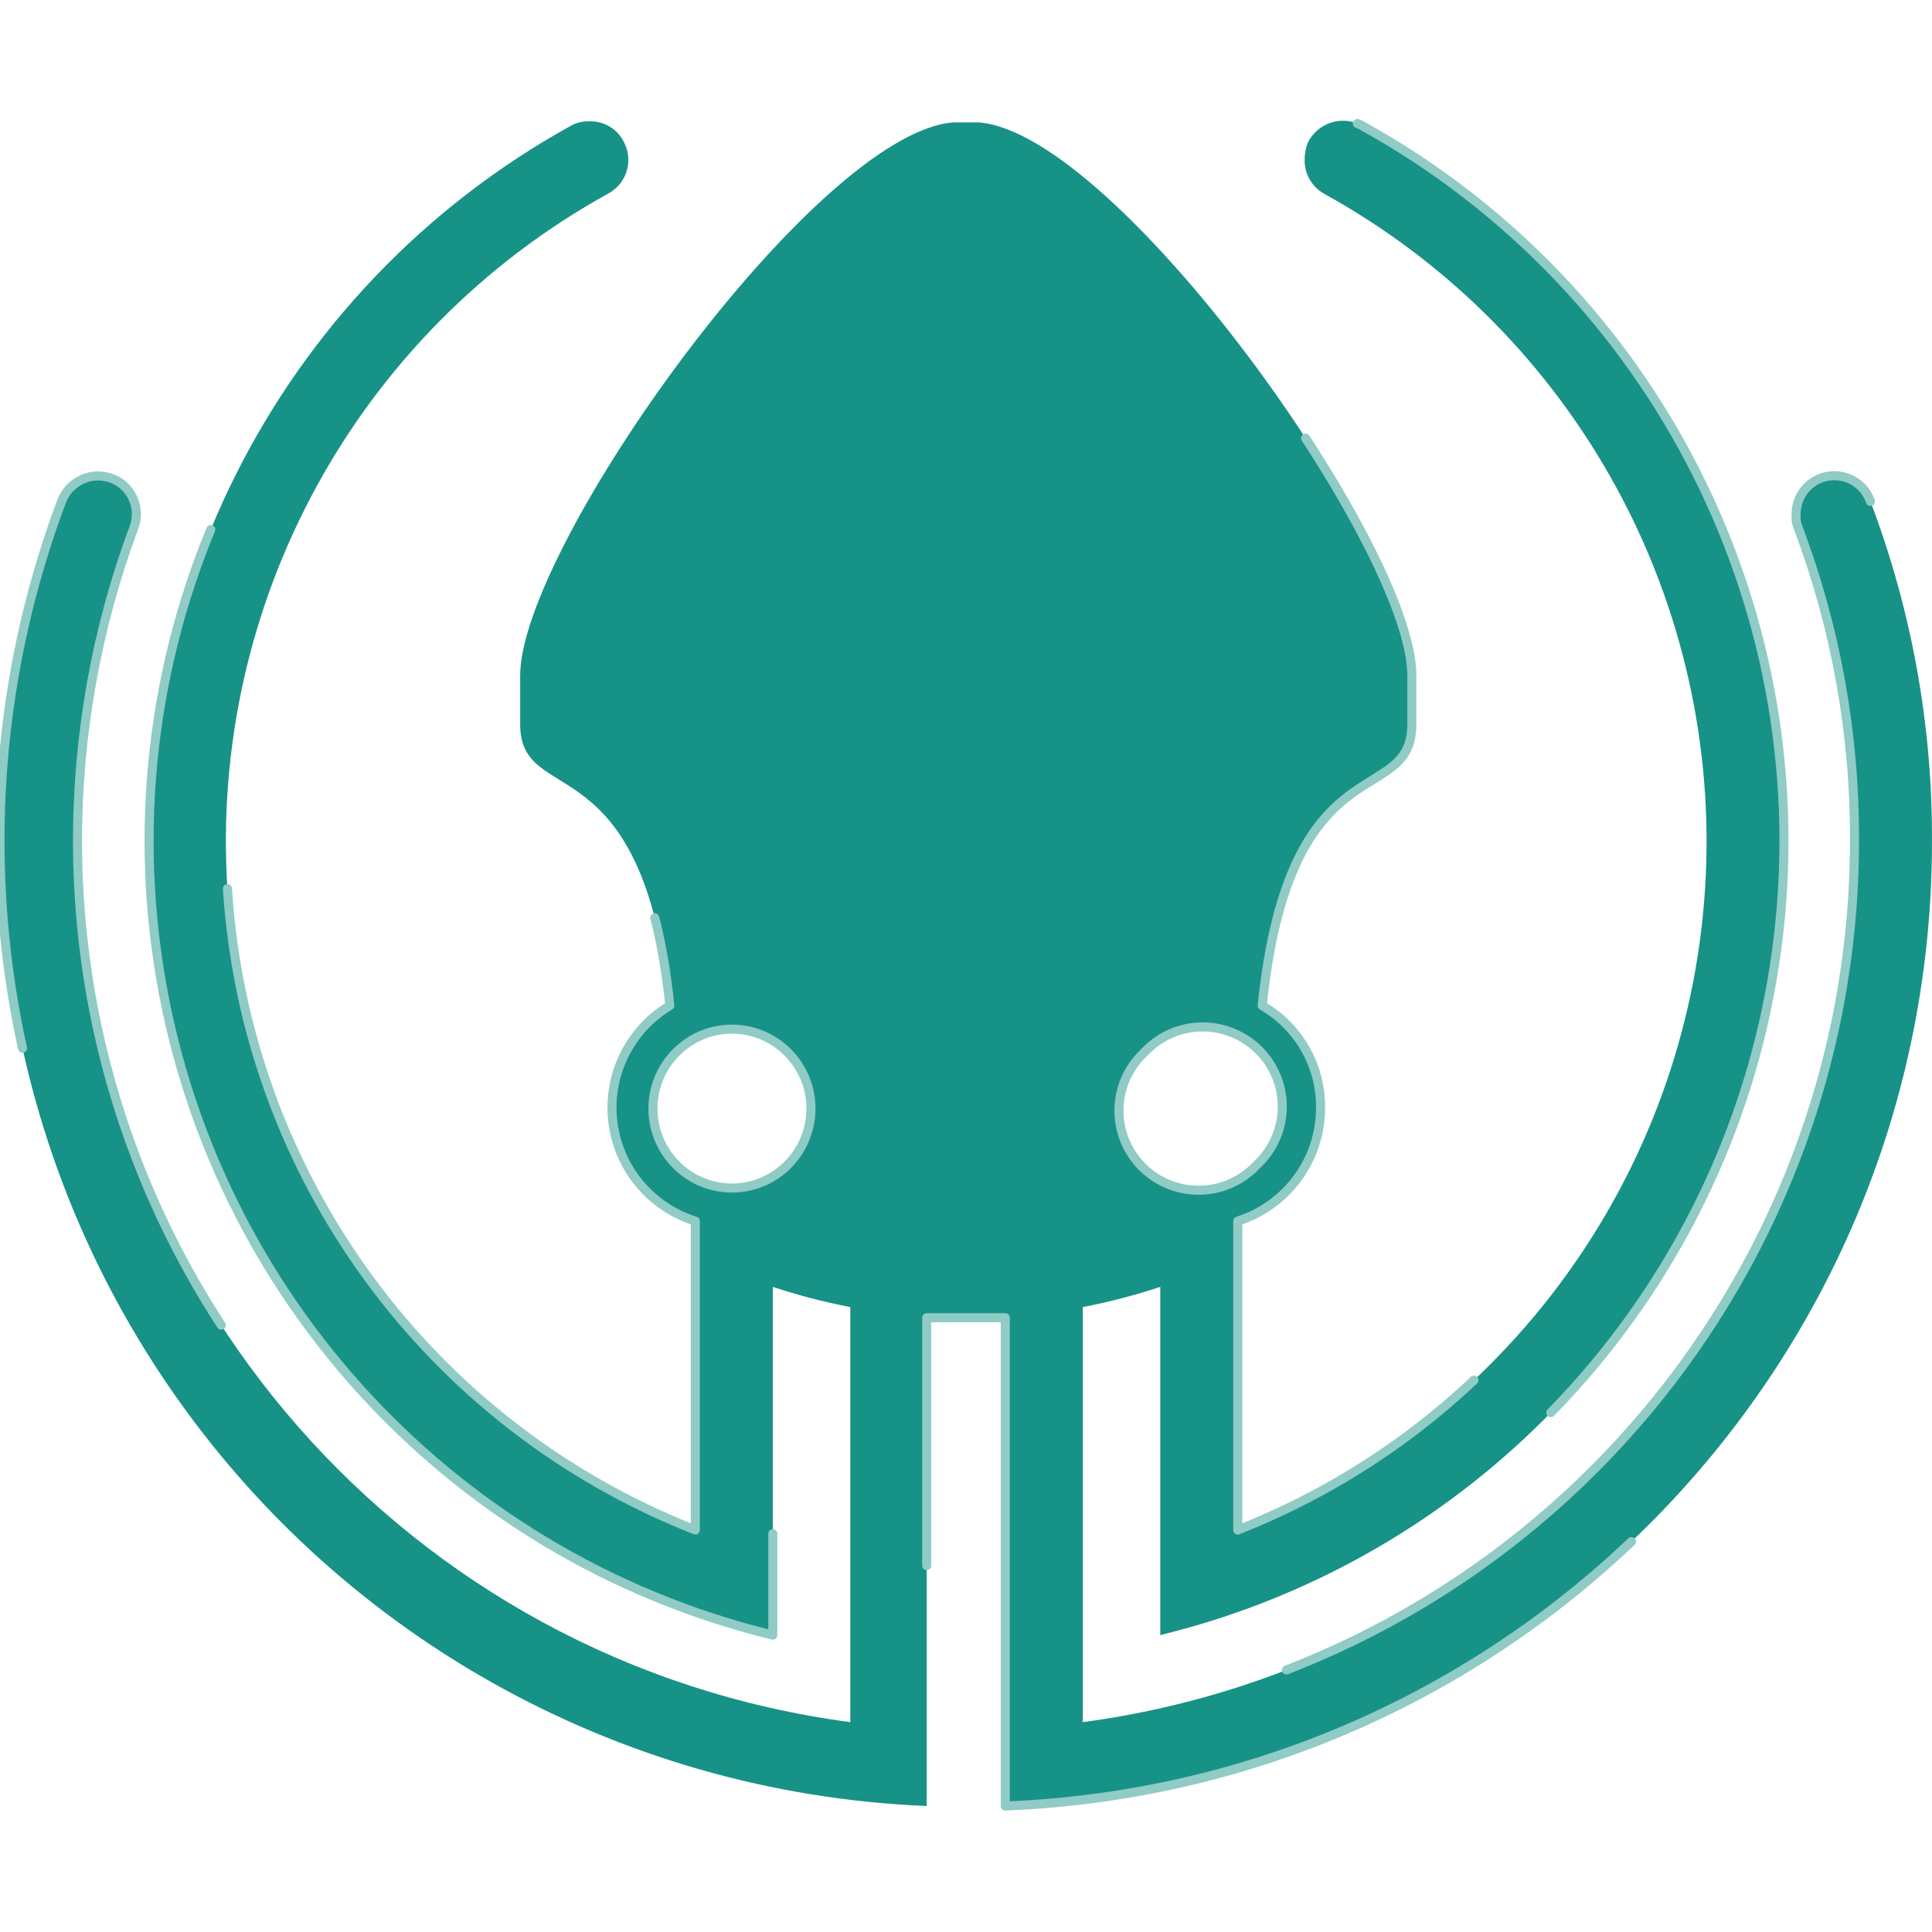
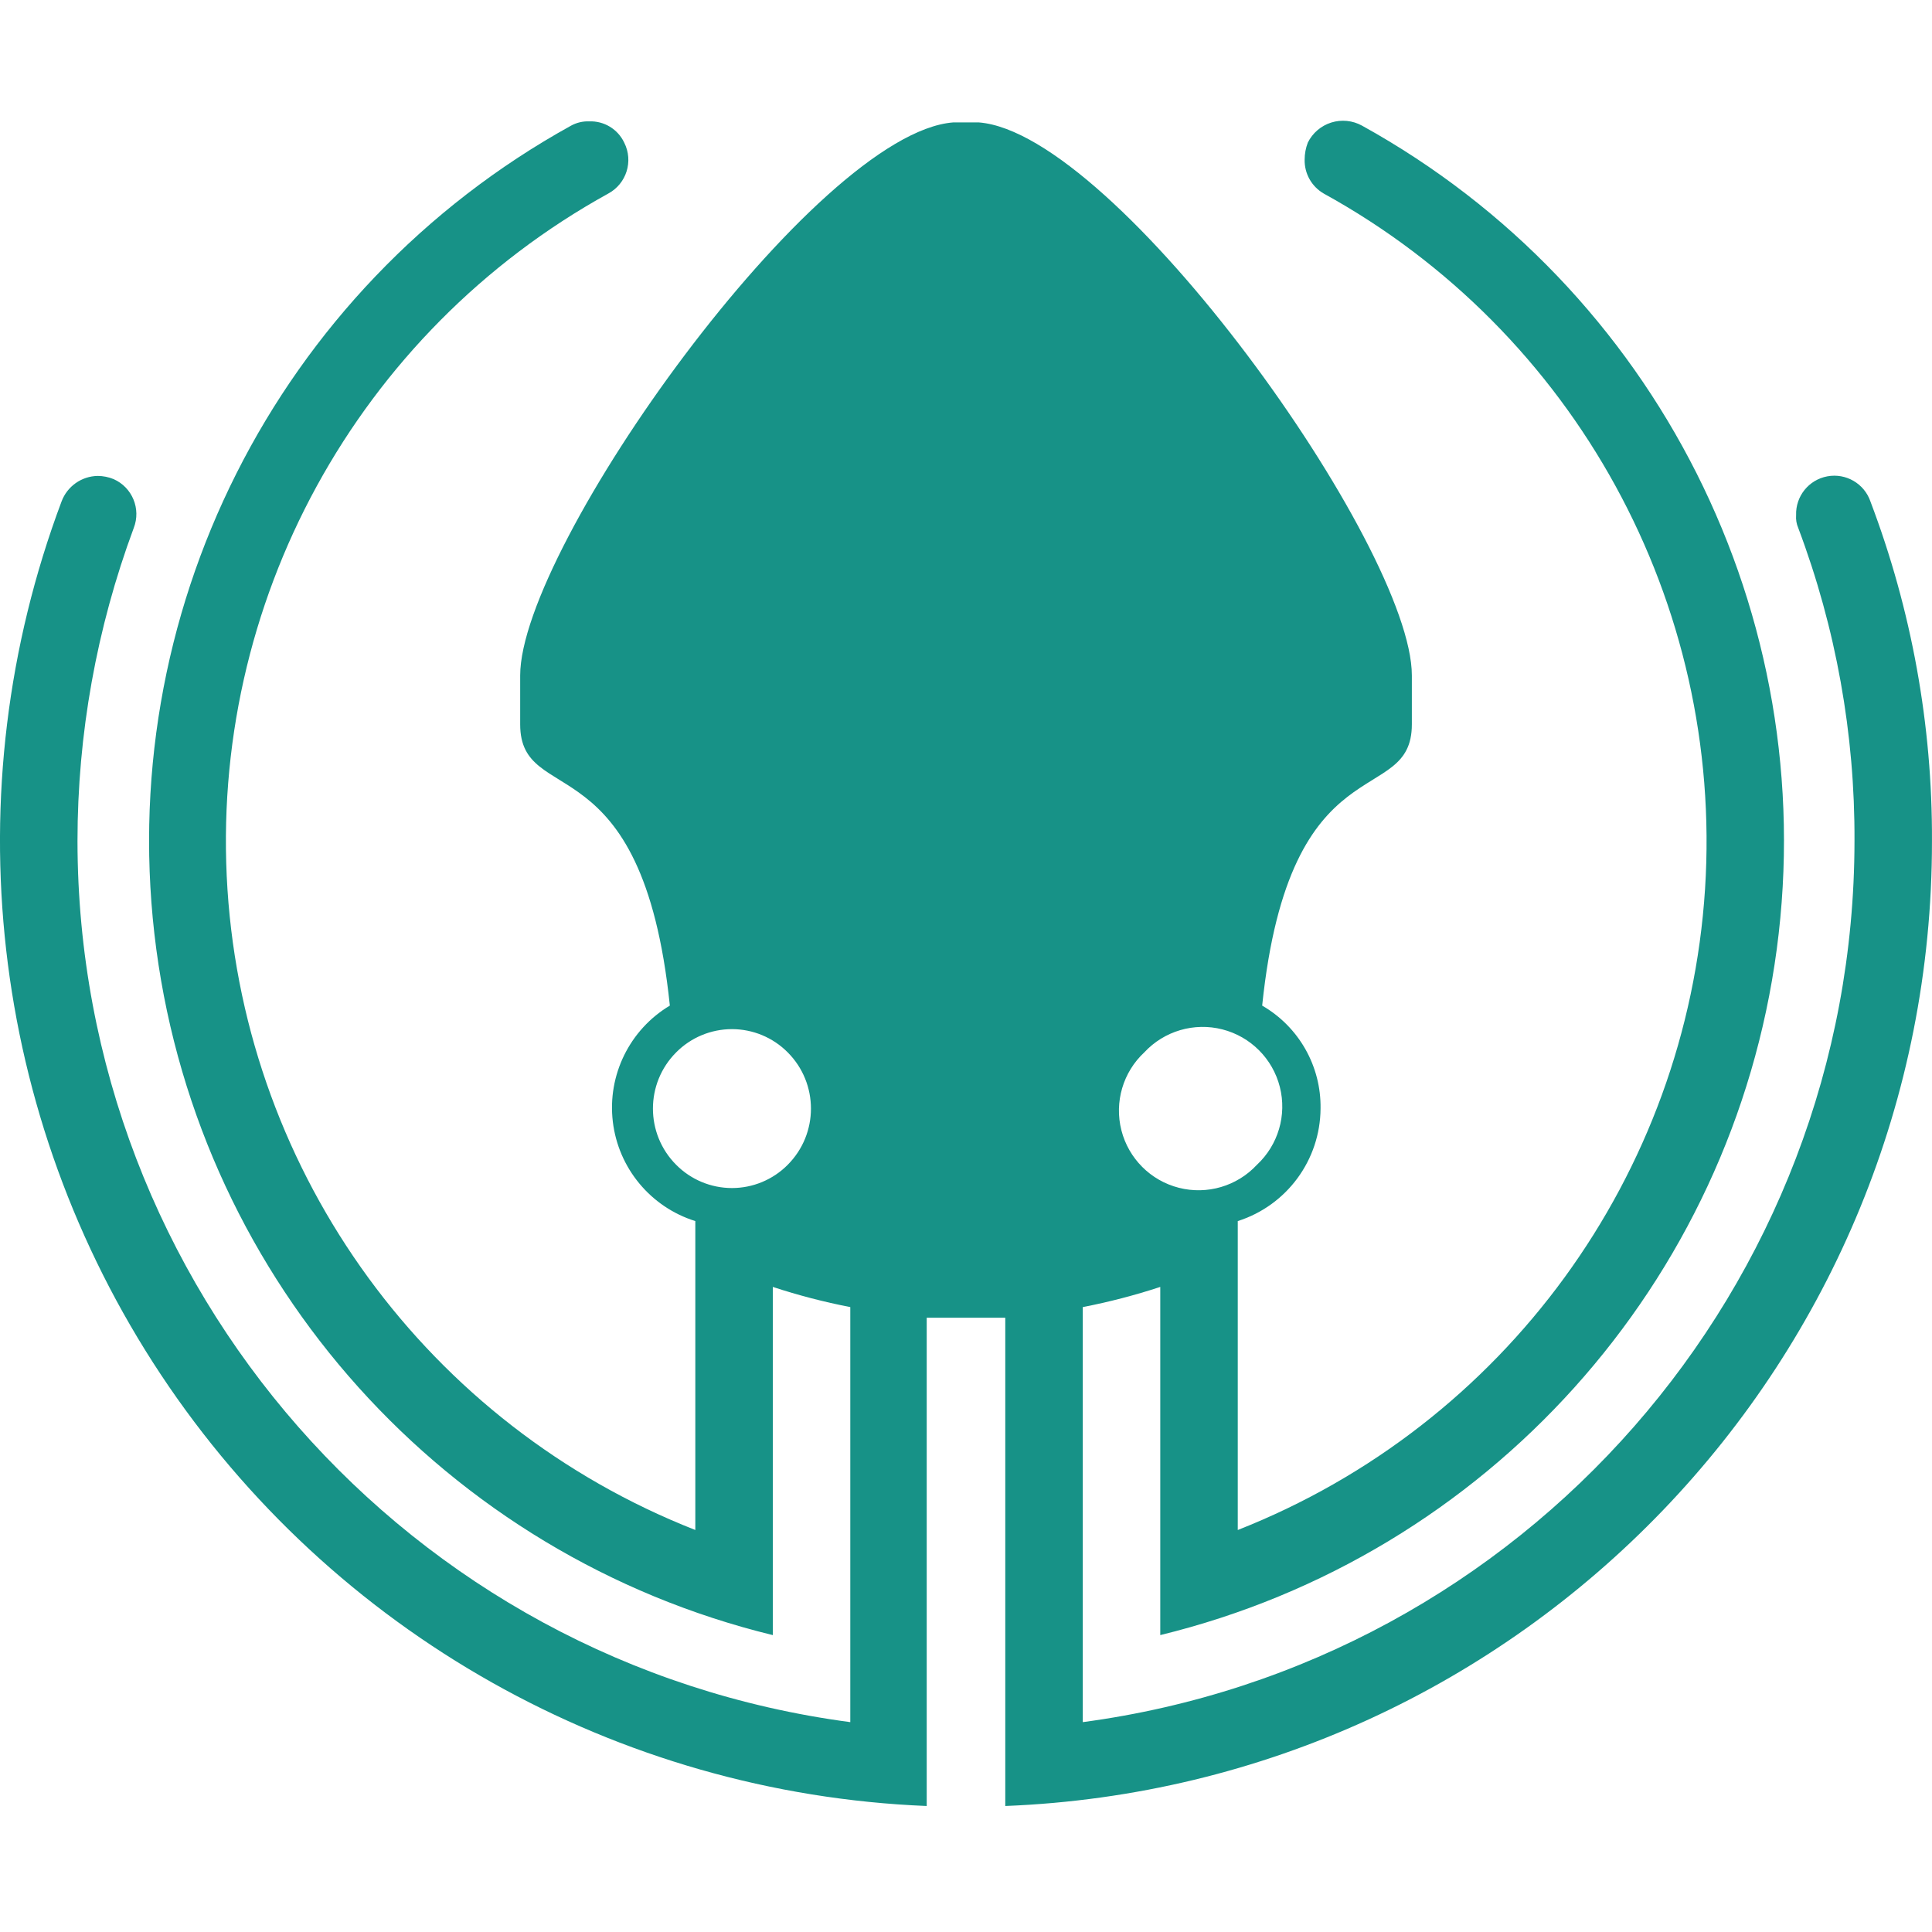
<svg xmlns="http://www.w3.org/2000/svg" viewBox="0 0 24 24" role="img" aria-label="GitKraken">
-   <style>@keyframes tss_gitkraken_al{0%{opacity:0}4%,93%{opacity:1}99%,100%{opacity:0}}.tss_gitkraken_al{animation:tss_gitkraken_al 3.6s linear infinite}@keyframes tss_gitkraken_fl{0%,42%{fill-opacity:.25}58%,100%{fill-opacity:1}}.tss_gitkraken_fl{animation:tss_gitkraken_fl 3.6s cubic-bezier(.22,1,.36,1) infinite}@keyframes tss_gitkraken_tr{0%{stroke-dashoffset:100;stroke-opacity:1}44%{stroke-dashoffset:0;stroke-opacity:1}54%{stroke-opacity:1}64%,100%{stroke-opacity:0}}.tss_gitkraken_tr{stroke-dasharray:100;animation:tss_gitkraken_tr 3.6s cubic-bezier(.4,0,.2,1) infinite}@media (prefers-reduced-motion: reduce){.tss_gitkraken_al,.tss_gitkraken_fl,.tss_gitkraken_tr{animation:none!important}.tss_gitkraken_al{opacity:1!important}.tss_gitkraken_fl{fill-opacity:1!important}.tss_gitkraken_tr{stroke-opacity:0!important}}</style>
+   <style>@keyframes tss_gitkraken_al{0%{opacity:0}5%,94%{opacity:1}99%,100%{opacity:0}}.tss_gitkraken_al{animation:tss_gitkraken_al 3.6s linear infinite}@keyframes tss_gitkraken_mv{0%{transform:scale(0.78)}30%{transform:scale(1.08)}44%{transform:scale(1.05)}56%,100%{transform:scale(1)}}.tss_gitkraken_mv{transform-box:fill-box;transform-origin:50% 50%;animation:tss_gitkraken_mv 3.6s cubic-bezier(.22,1,.36,1) infinite}@media (prefers-reduced-motion: reduce){.tss_gitkraken_al,.tss_gitkraken_mv{animation:none!important}.tss_gitkraken_al{opacity:1!important}.tss_gitkraken_mv{transform:none!important}}</style>
  <g class="tss_gitkraken_al">
-     <g class="tss_gitkraken_fl">
+     <g class="tss_gitkraken_mv">
      <g transform="translate(0 0) scale(0.1875)">
        <path fill="#179287" d="M123.92 33.219a2.532 2.532 0 0 0-4.923.914 1.758 1.758 0 0 0 .141.844 58.091 58.091 0 0 1 3.727 20.747 58.935 58.935 0 0 1-51.128 58.372V86.598a42.338 42.338 0 0 0 5.134-1.336v23.067A54.153 54.153 0 0 0 90.233 8.322a2.602 2.602 0 0 0-3.587 1.126 3.165 3.165 0 0 0-.21 1.125 2.532 2.532 0 0 0 1.265 2.25 49.019 49.019 0 0 1-5.696 88.544V80.9a7.877 7.877 0 0 0 5.485-7.454 7.736 7.736 0 0 0-3.868-6.822c1.829-17.653 9.917-13.011 9.917-18.637v-3.235c0-8.51-19.552-35.938-28.694-36.642h-1.688c-9.143.704-28.694 28.132-28.694 36.642v3.235c0 5.626 8.088.984 9.916 18.637A7.877 7.877 0 0 0 46.067 80.9v20.466A49.019 49.019 0 0 1 40.3 12.823a2.532 2.532 0 0 0 1.055-3.375 2.461 2.461 0 0 0-2.32-1.407 2.32 2.32 0 0 0-1.196.281A54.153 54.153 0 0 0 51.2 108.33V85.262a42.338 42.338 0 0 0 5.134 1.336v27.498a58.935 58.935 0 0 1-51.2-58.372 59.638 59.638 0 0 1 3.728-20.747 2.532 2.532 0 0 0-1.336-3.235 2.813 2.813 0 0 0-1.055-.211 2.602 2.602 0 0 0-2.391 1.688 63.999 63.999 0 0 0 57.317 86.433v-32.35h5.205v32.35a63.928 63.928 0 0 0 61.396-63.928 62.663 62.663 0 0 0-4.079-22.505zm-48.104 36.5a5.275 5.275 0 1 1 7.455 7.455 5.275 5.275 0 1 1-7.455-7.455zm-23.63 7.455a5.204 5.204 0 0 1-7.385 0 5.275 5.275 0 0 1 0-7.455 5.204 5.204 0 0 1 7.384 0 5.275 5.275 0 0 1 0 7.455z" />
      </g>
    </g>
-     <path class="tss_gitkraken_tr" pathLength="100" fill="none" stroke="#90CBC5" stroke-width=".6" stroke-linecap="round" stroke-linejoin="round" transform="translate(0 0) scale(0.1875)" d="M123.92 33.219a2.532 2.532 0 0 0-4.923.914 1.758 1.758 0 0 0 .141.844 58.091 58.091 0 0 1 3.727 20.747 58.935 58.935 0 0 1-51.128 58.372V86.598a42.338 42.338 0 0 0 5.134-1.336v23.067A54.153 54.153 0 0 0 90.233 8.322a2.602 2.602 0 0 0-3.587 1.126 3.165 3.165 0 0 0-.21 1.125 2.532 2.532 0 0 0 1.265 2.25 49.019 49.019 0 0 1-5.696 88.544V80.9a7.877 7.877 0 0 0 5.485-7.454 7.736 7.736 0 0 0-3.868-6.822c1.829-17.653 9.917-13.011 9.917-18.637v-3.235c0-8.51-19.552-35.938-28.694-36.642h-1.688c-9.143.704-28.694 28.132-28.694 36.642v3.235c0 5.626 8.088.984 9.916 18.637A7.877 7.877 0 0 0 46.067 80.9v20.466A49.019 49.019 0 0 1 40.3 12.823a2.532 2.532 0 0 0 1.055-3.375 2.461 2.461 0 0 0-2.32-1.407 2.32 2.32 0 0 0-1.196.281A54.153 54.153 0 0 0 51.2 108.33V85.262a42.338 42.338 0 0 0 5.134 1.336v27.498a58.935 58.935 0 0 1-51.2-58.372 59.638 59.638 0 0 1 3.728-20.747 2.532 2.532 0 0 0-1.336-3.235 2.813 2.813 0 0 0-1.055-.211 2.602 2.602 0 0 0-2.391 1.688 63.999 63.999 0 0 0 57.317 86.433v-32.35h5.205v32.35a63.928 63.928 0 0 0 61.396-63.928 62.663 62.663 0 0 0-4.079-22.505zm-48.104 36.5a5.275 5.275 0 1 1 7.455 7.455 5.275 5.275 0 1 1-7.455-7.455zm-23.63 7.455a5.204 5.204 0 0 1-7.385 0 5.275 5.275 0 0 1 0-7.455 5.204 5.204 0 0 1 7.384 0 5.275 5.275 0 0 1 0 7.455z" />
  </g>
</svg>
